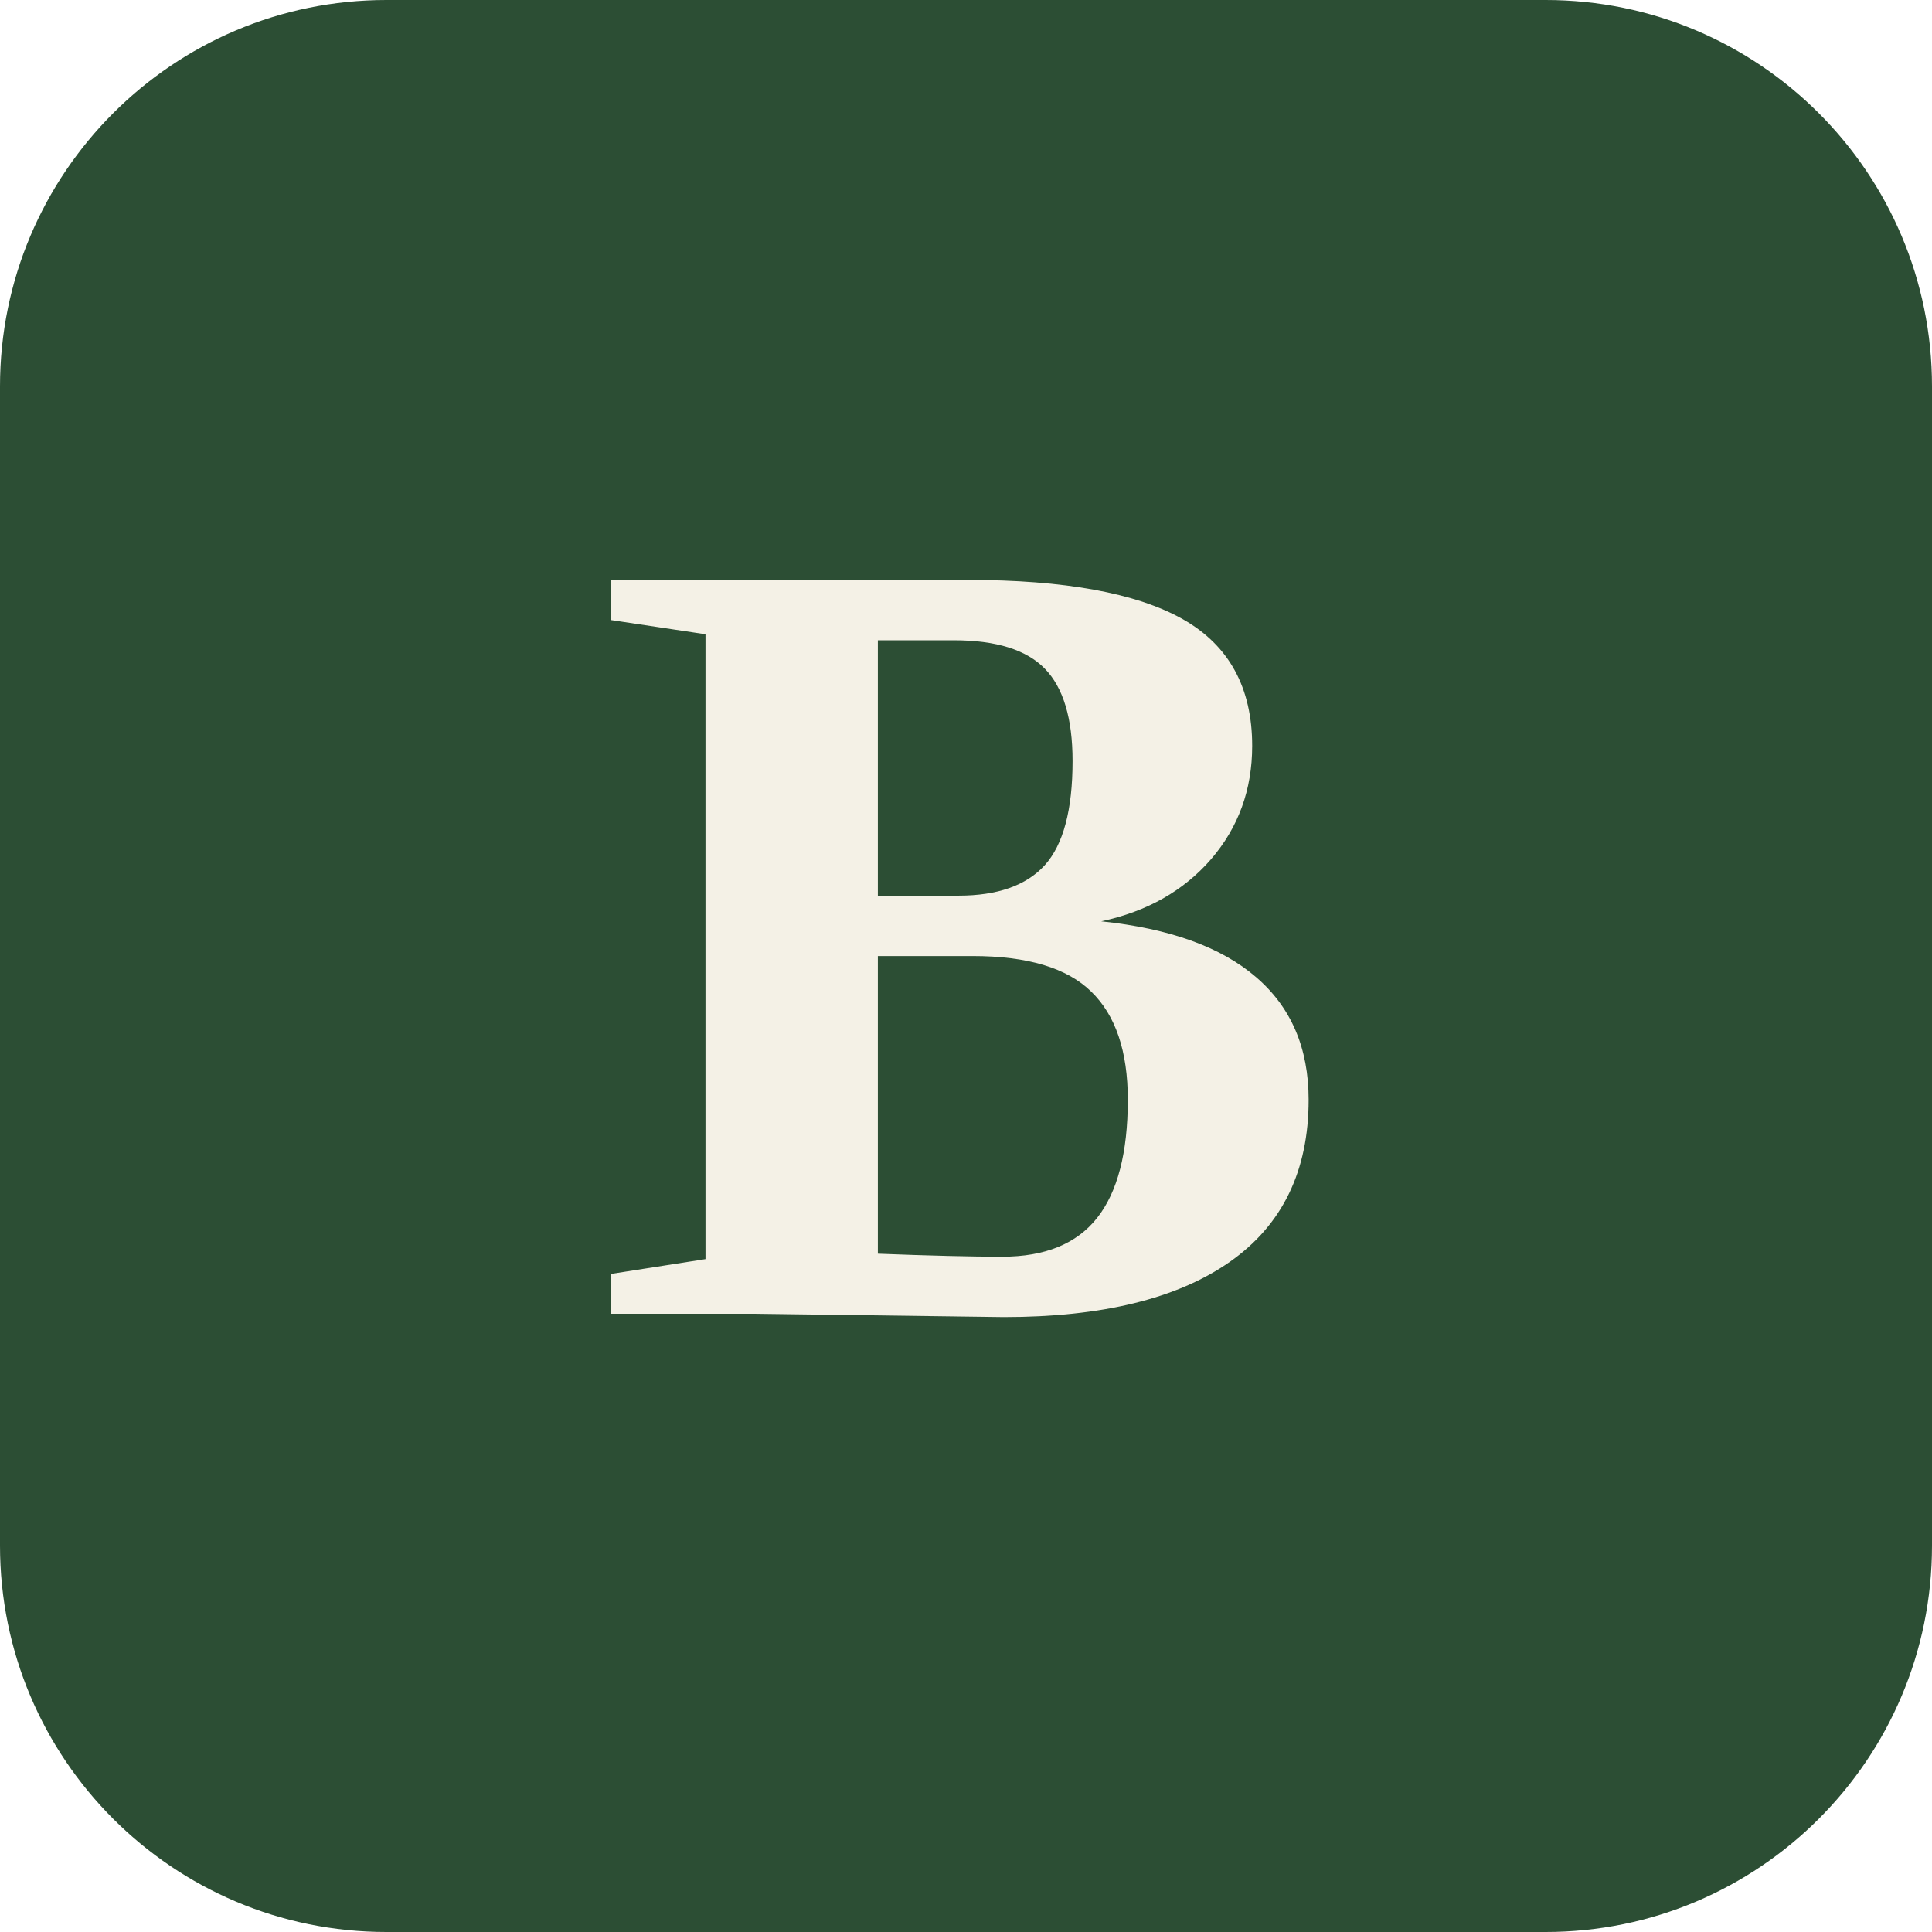
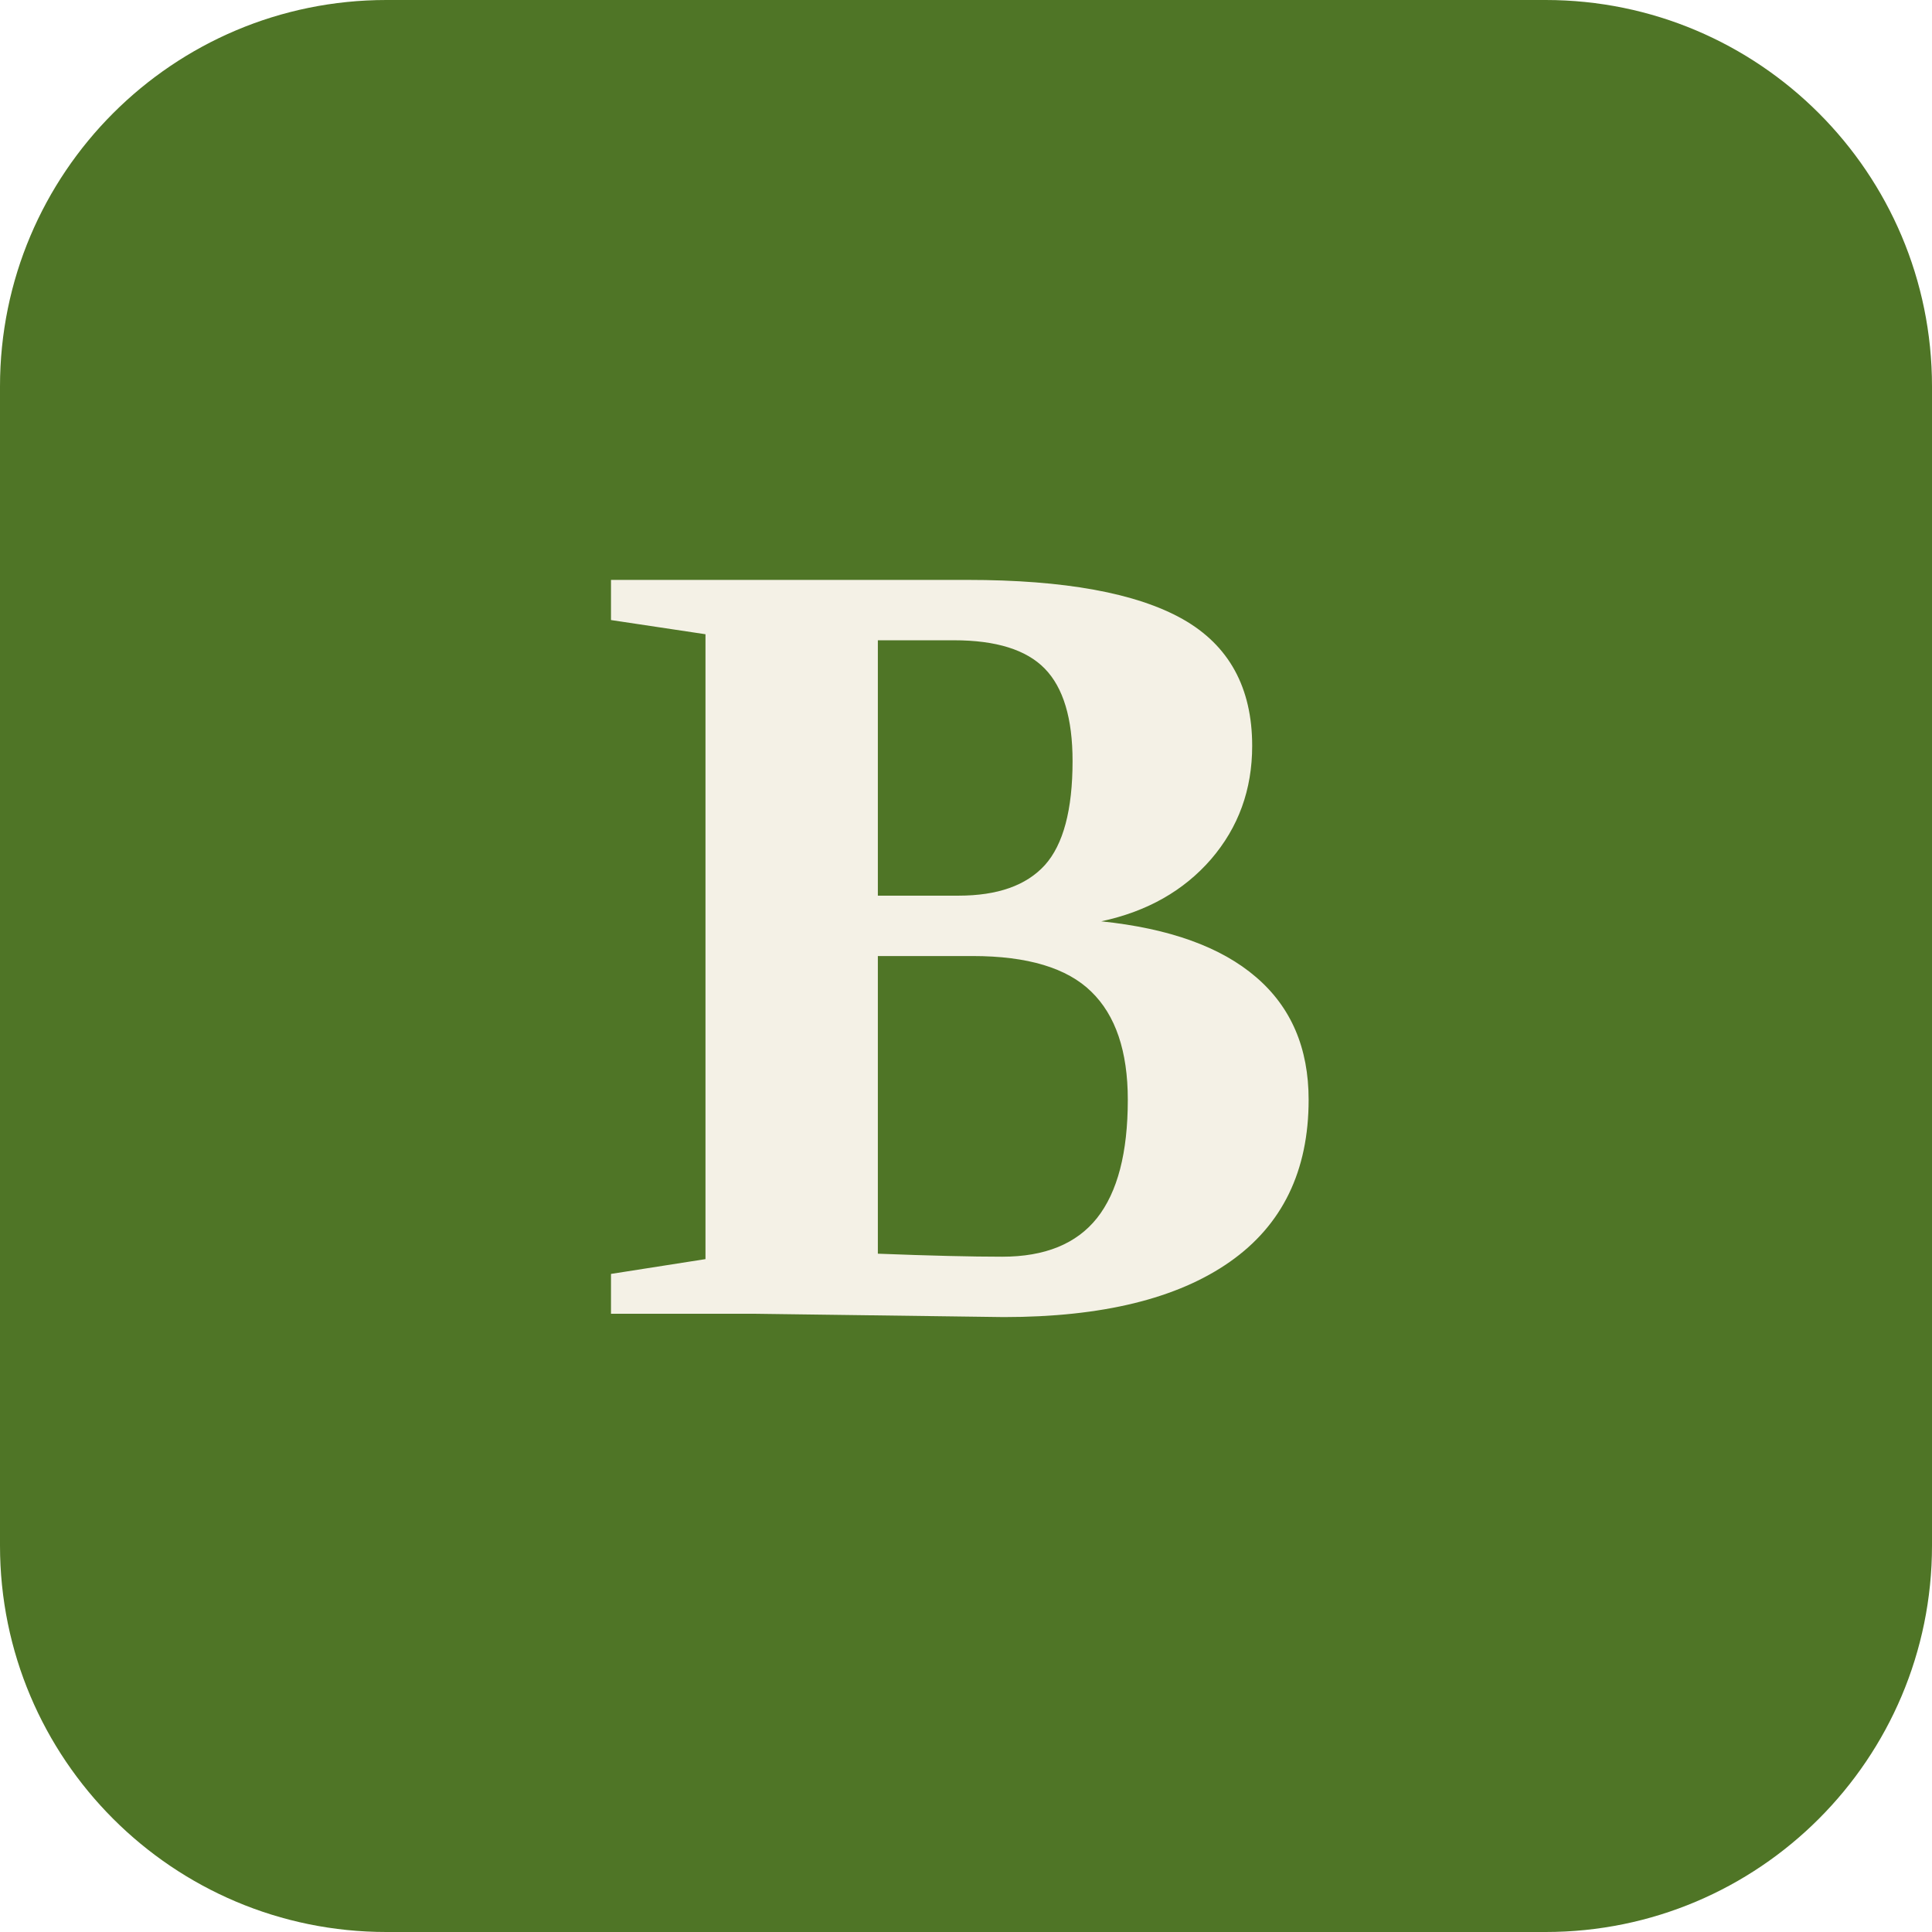
<svg xmlns="http://www.w3.org/2000/svg" viewBox="0 0 100 100">
-   <rect width="100" height="100" rx="20" fill="#2C4E34" />
+   <rect width="100" height="100" rx="20" fill="#4F7526" />
  <text x="50" y="68" font-family="Georgia, 'Times New Roman', serif" font-size="58" font-weight="700" fill="#F4F1E6" text-anchor="middle">B</text>
</svg>
